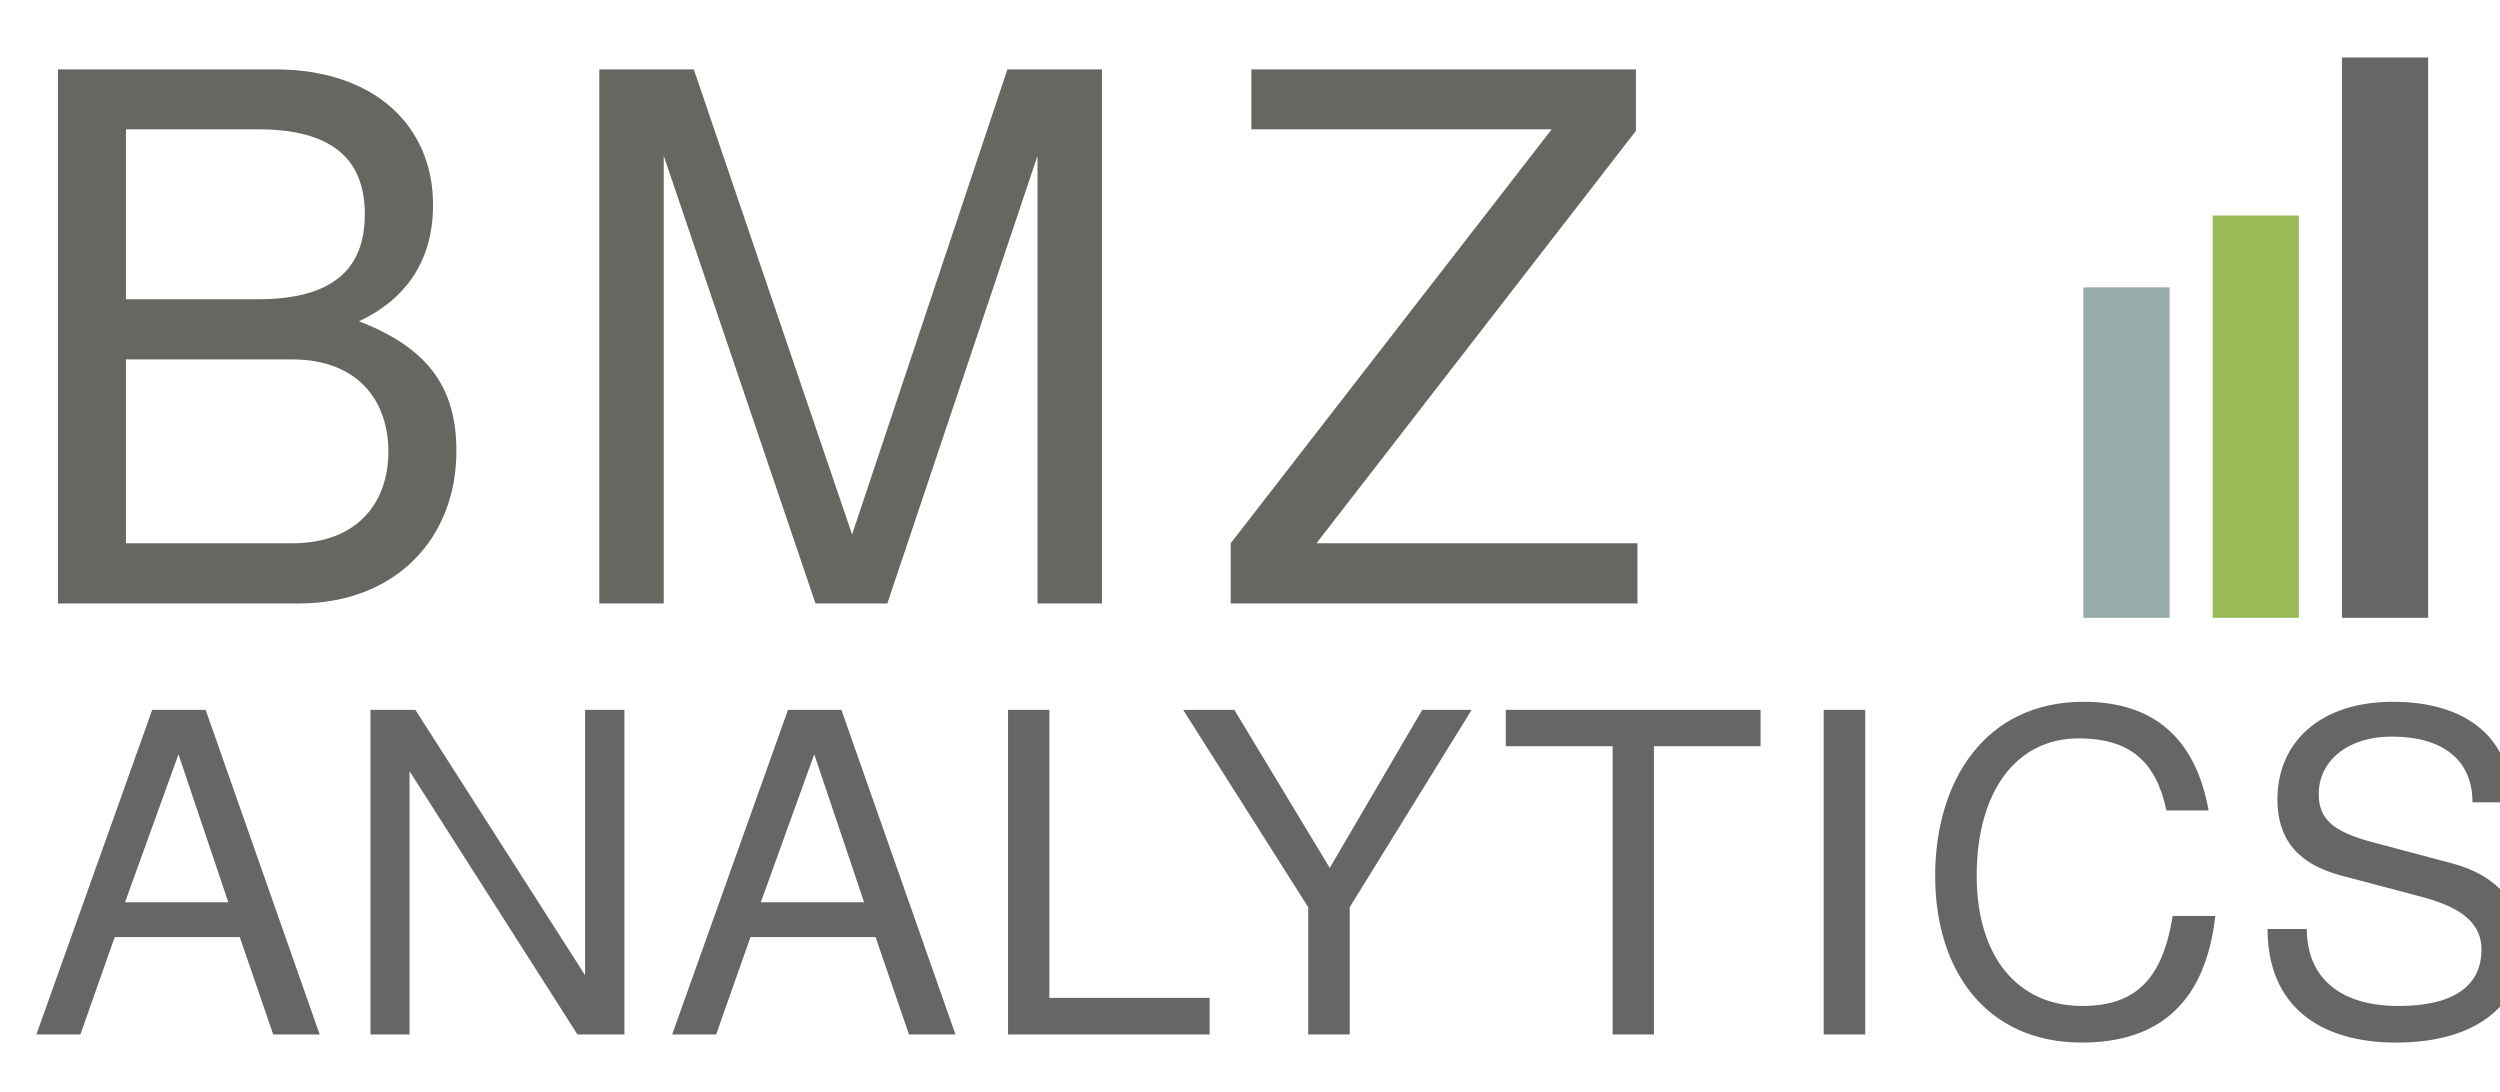
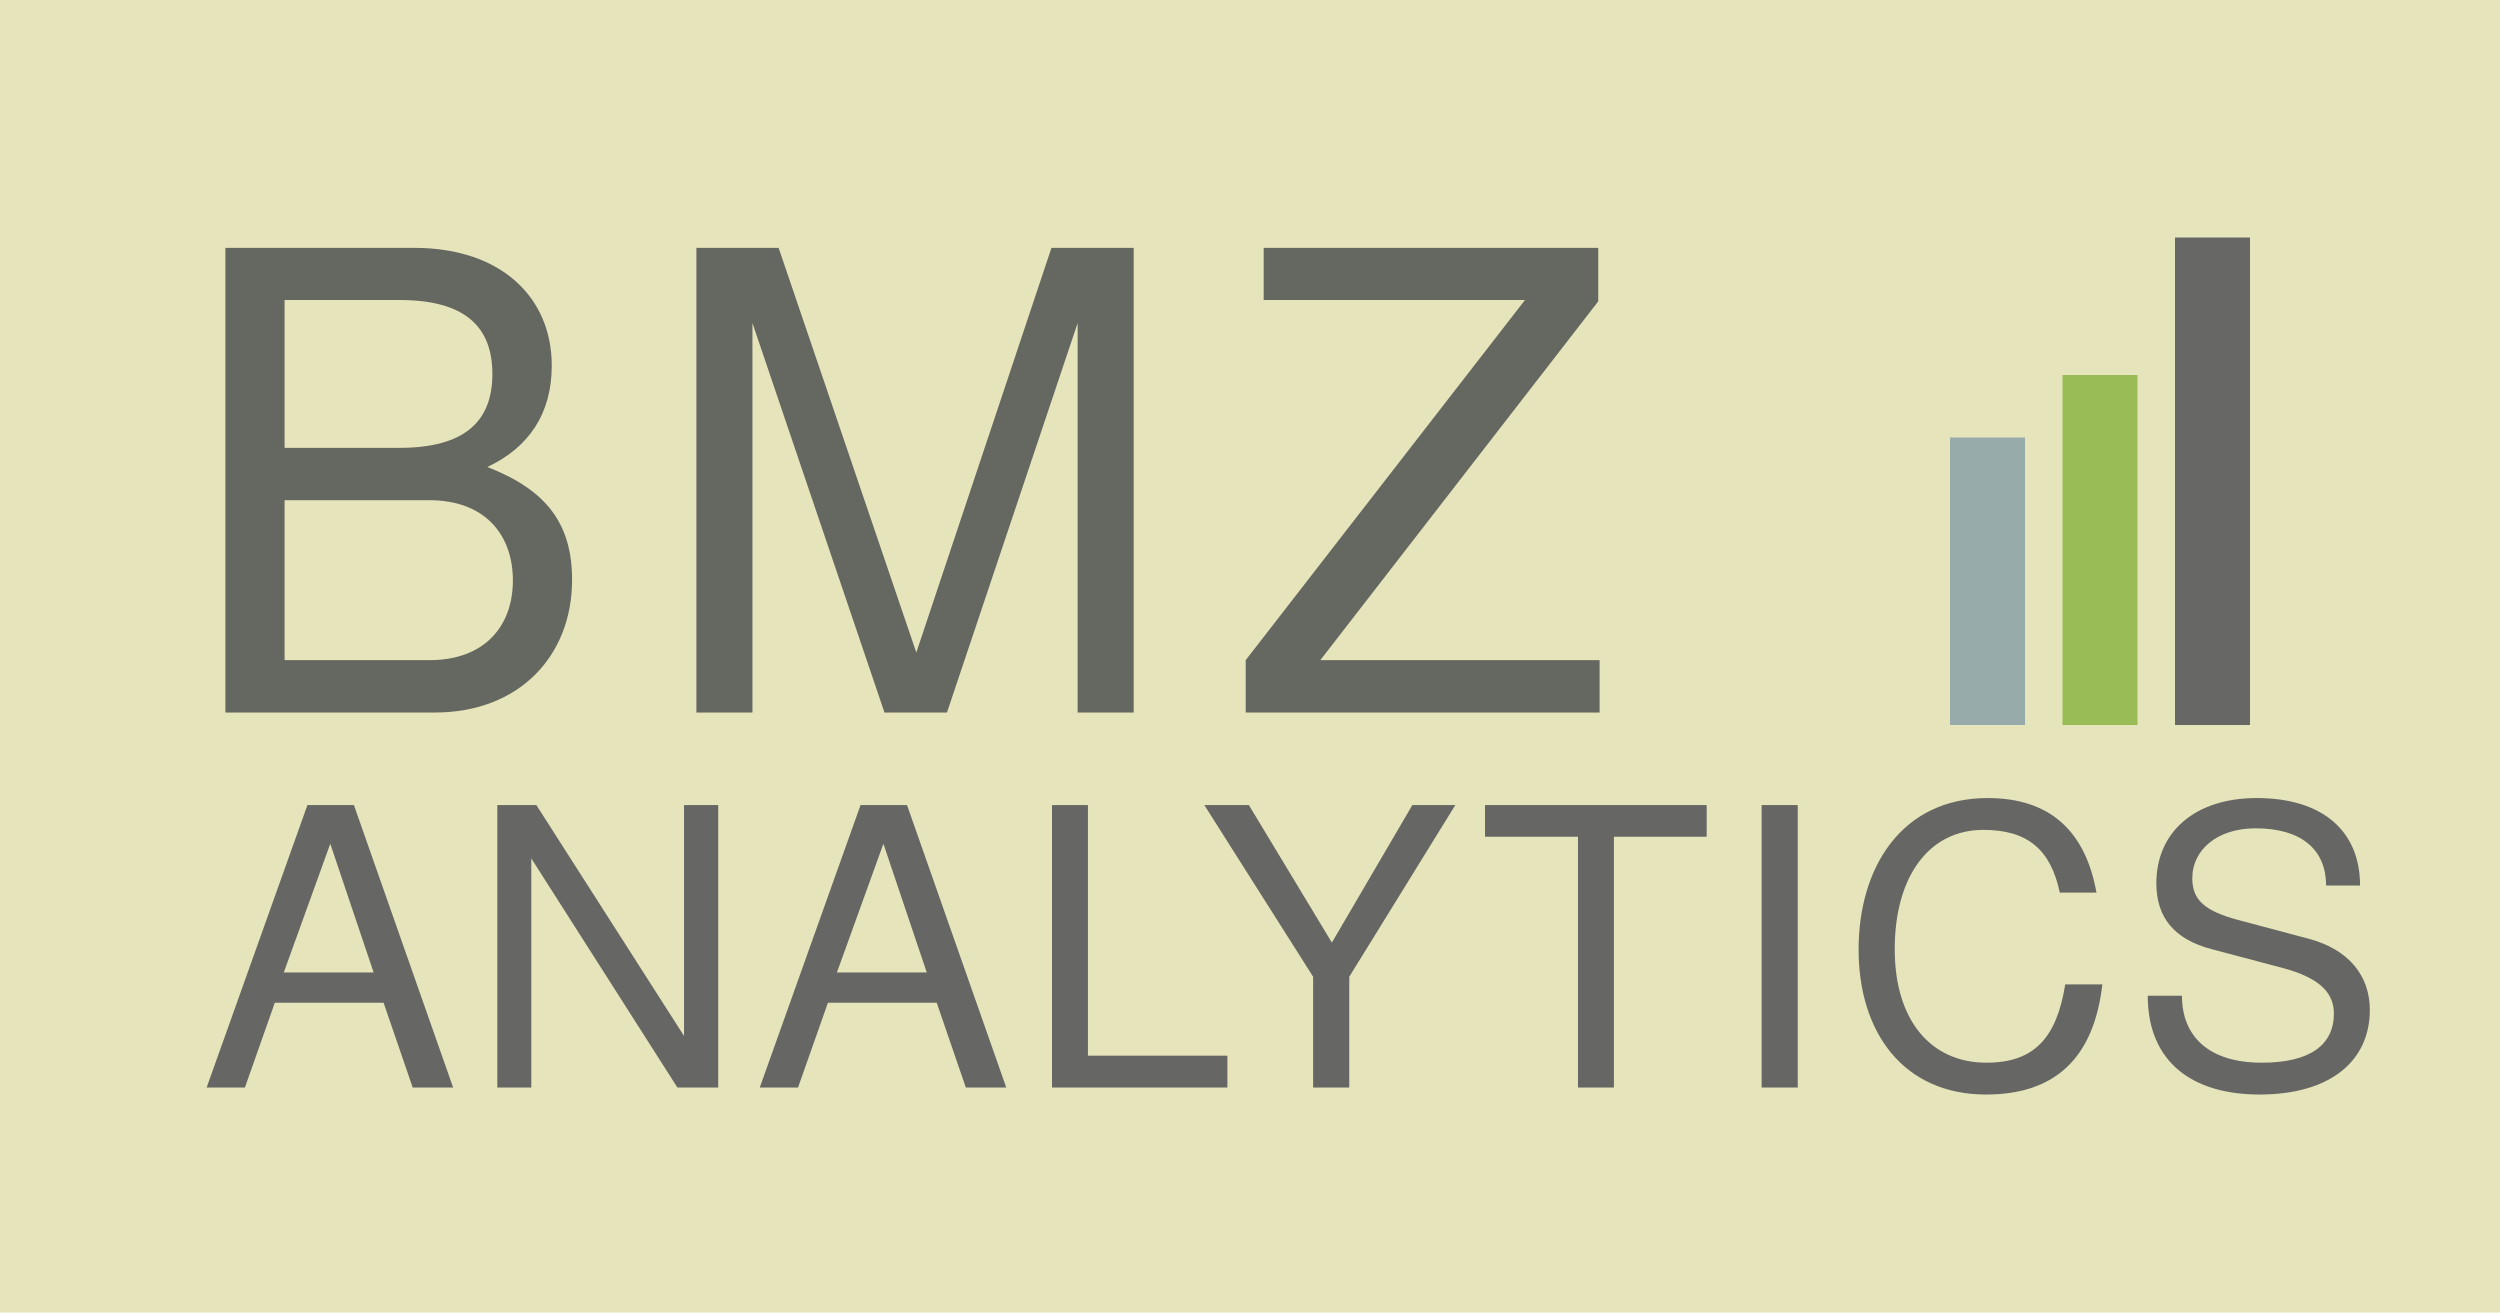
- <svg xmlns="http://www.w3.org/2000/svg" width="174px" height="76px" viewBox="0 0 174 76" version="1.1">
+ <svg xmlns="http://www.w3.org/2000/svg" width="200px" height="105px" viewBox="0 0 200 105" version="1.1">
  <g id="Page-1" stroke="none" stroke-width="1" fill="none" fill-rule="evenodd">
-     <g id="BMZ" transform="translate(0, -7)">
-       <rect id="Rectangle" fill="#96ABAA" x="145" y="27" width="6" height="23" />
-       <rect id="Rectangle" fill="#9ABC56" x="154" y="22" width="6" height="28" />
-       <rect id="Rectangle" fill="#676765" x="163" y="11" width="6" height="39" />
-       <text font-family="HelveticaNeue, Helvetica Neue" font-size="51" font-weight="normal" letter-spacing="3.866" fill="#656761">
-         <tspan x="0" y="49">BMZ</tspan>
-       </text>
-       <text id="ANALYTICS" font-family="HelveticaNeue, Helvetica Neue" font-size="31" font-weight="normal" letter-spacing="0.75" fill="#666764">
-         <tspan x="2" y="79">ANALYTICS</tspan>
-       </text>
+     <g id="Group">
+       <rect id="Rectangle" fill="#E6E4BA" x="0" y="0" width="200" height="105" />
+       <g id="BMZ" transform="translate(14, 8)">
+         <rect id="Rectangle" fill="#96ABAA" x="142" y="27" width="6" height="23" />
+         <rect id="Rectangle" fill="#9ABC56" x="151" y="22" width="6" height="28" />
+         <rect id="Rectangle" fill="#676765" x="160" y="11" width="6" height="39" />
+         <text font-family="HelveticaNeue, Helvetica Neue" font-size="51" font-weight="normal" letter-spacing="3.866" fill="#656761">
+           <tspan x="0" y="49">BMZ</tspan>
+         </text>
+         <text id="ANALYTICS" font-family="HelveticaNeue, Helvetica Neue" font-size="31" font-weight="normal" letter-spacing="0.75" fill="#666764">
+           <tspan x="2" y="79">ANALYTICS</tspan>
+         </text>
+       </g>
    </g>
  </g>
</svg>
